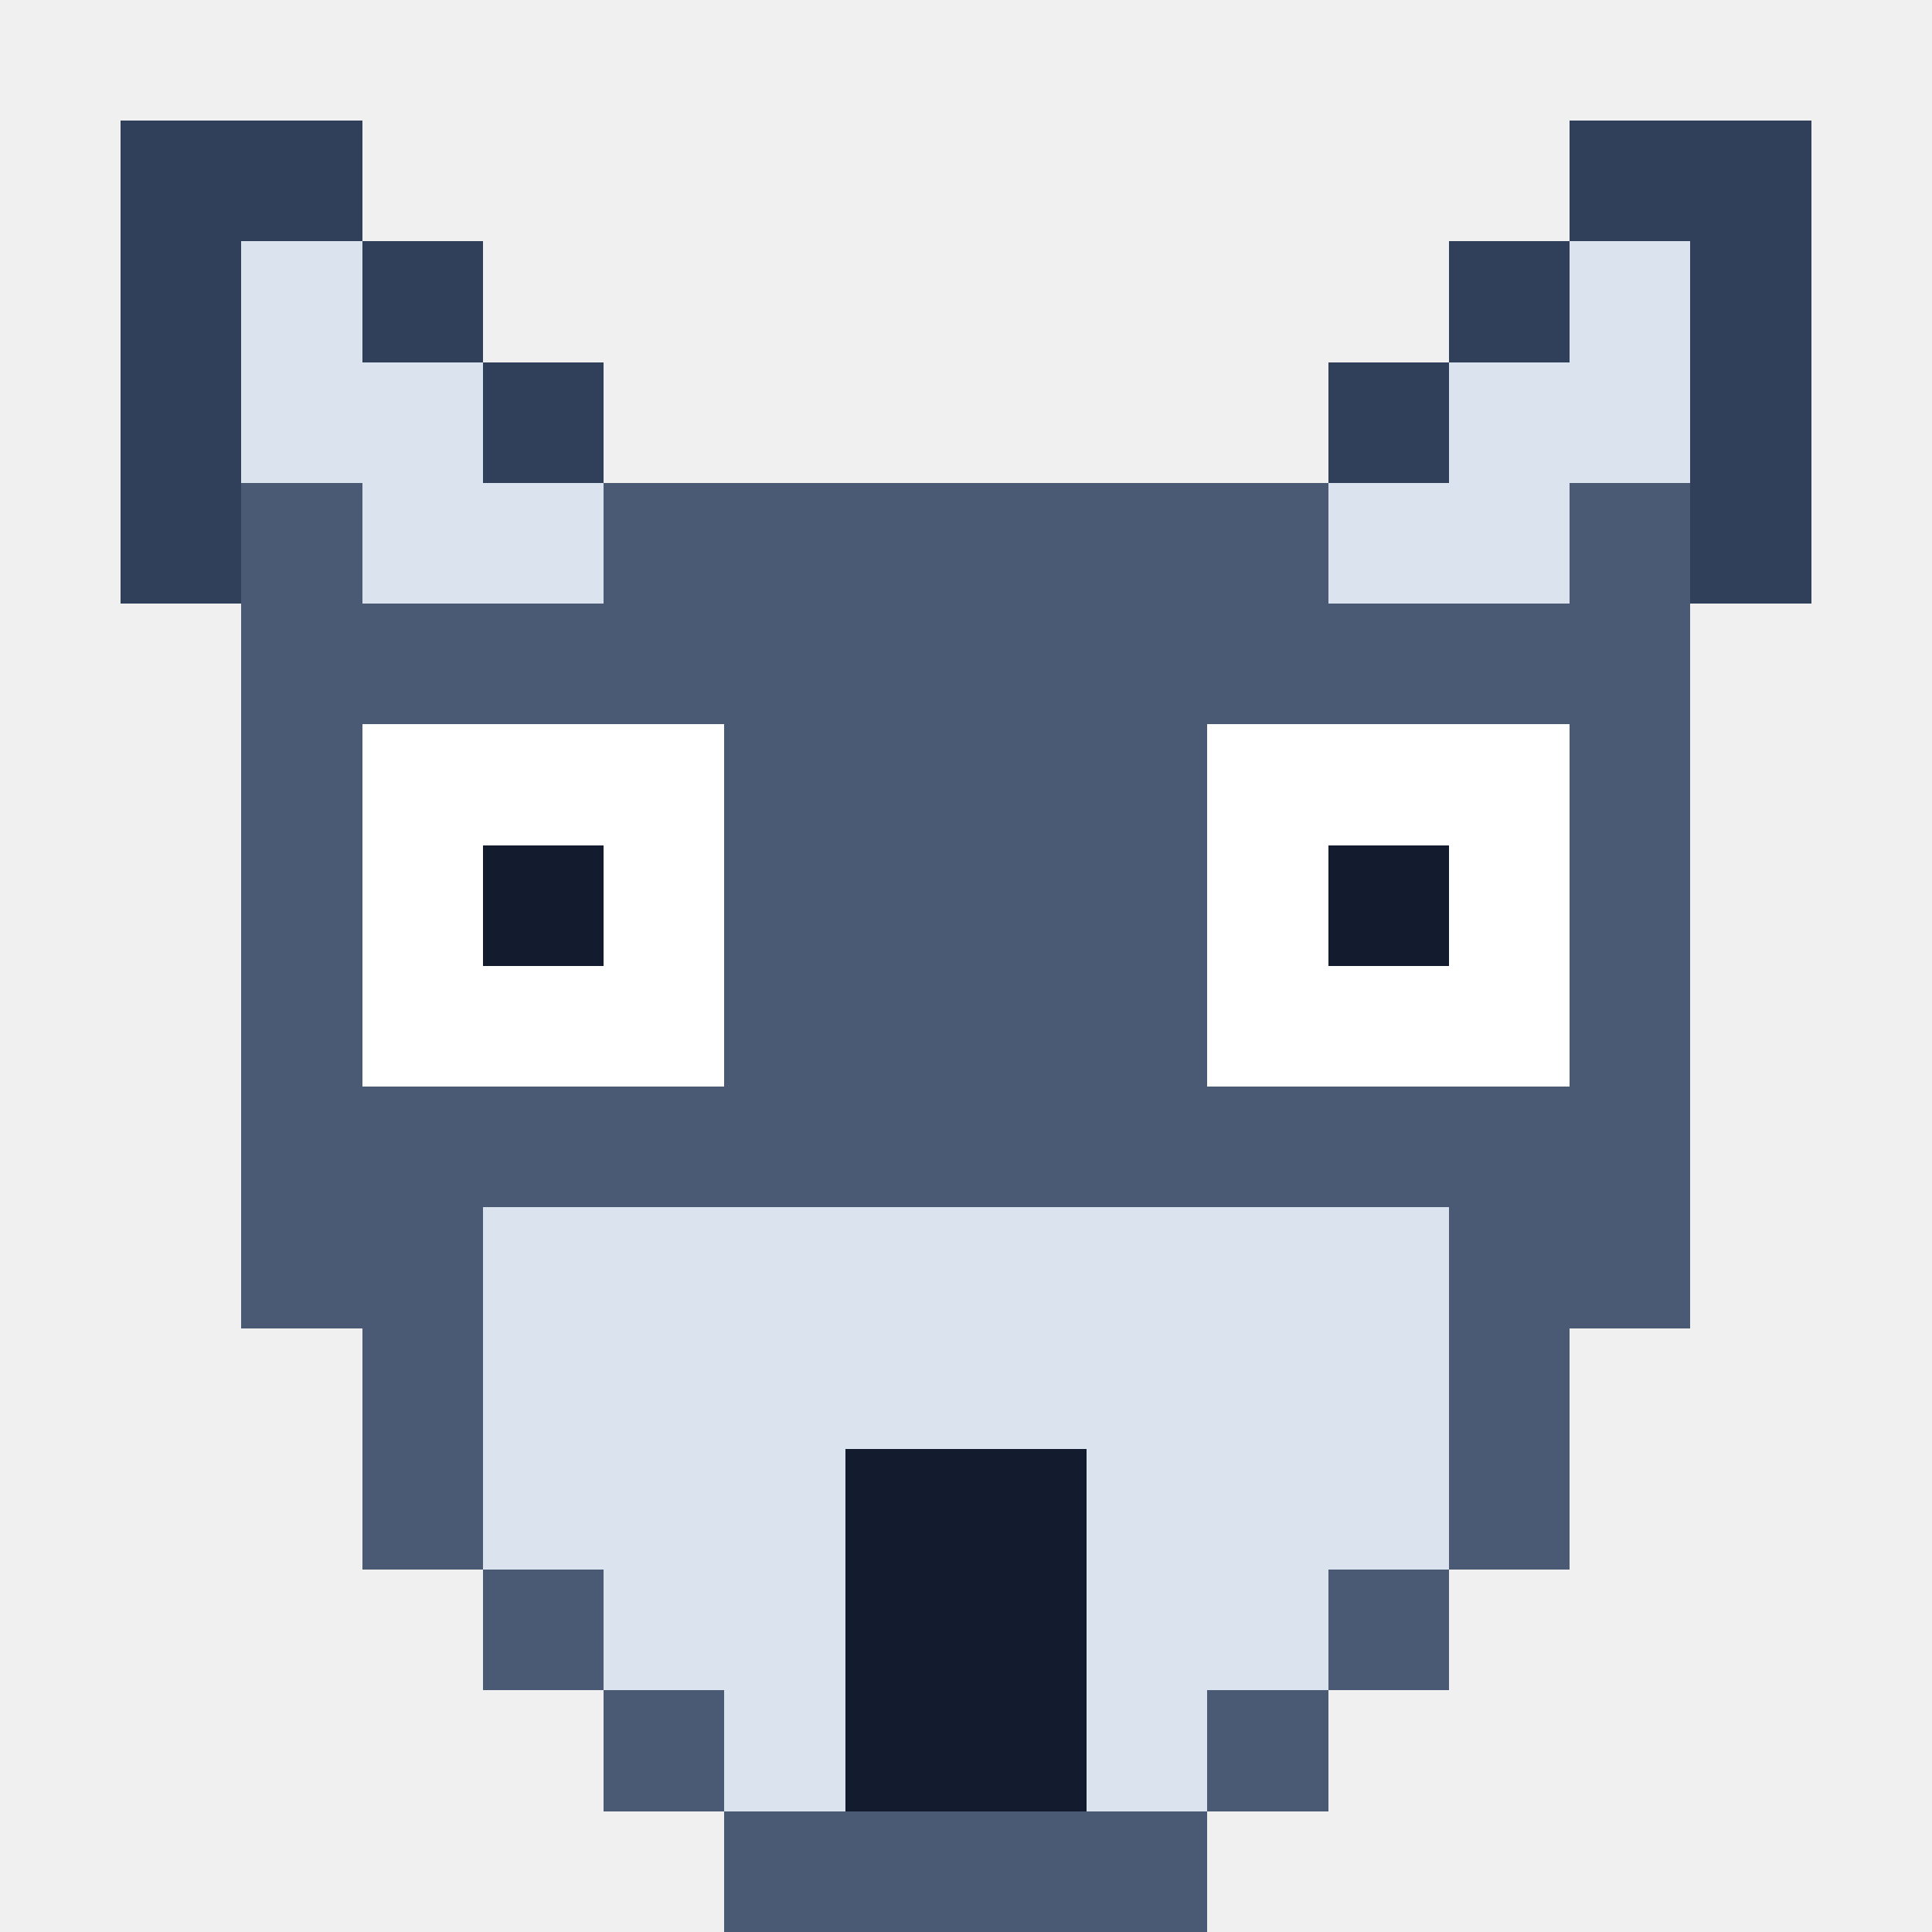
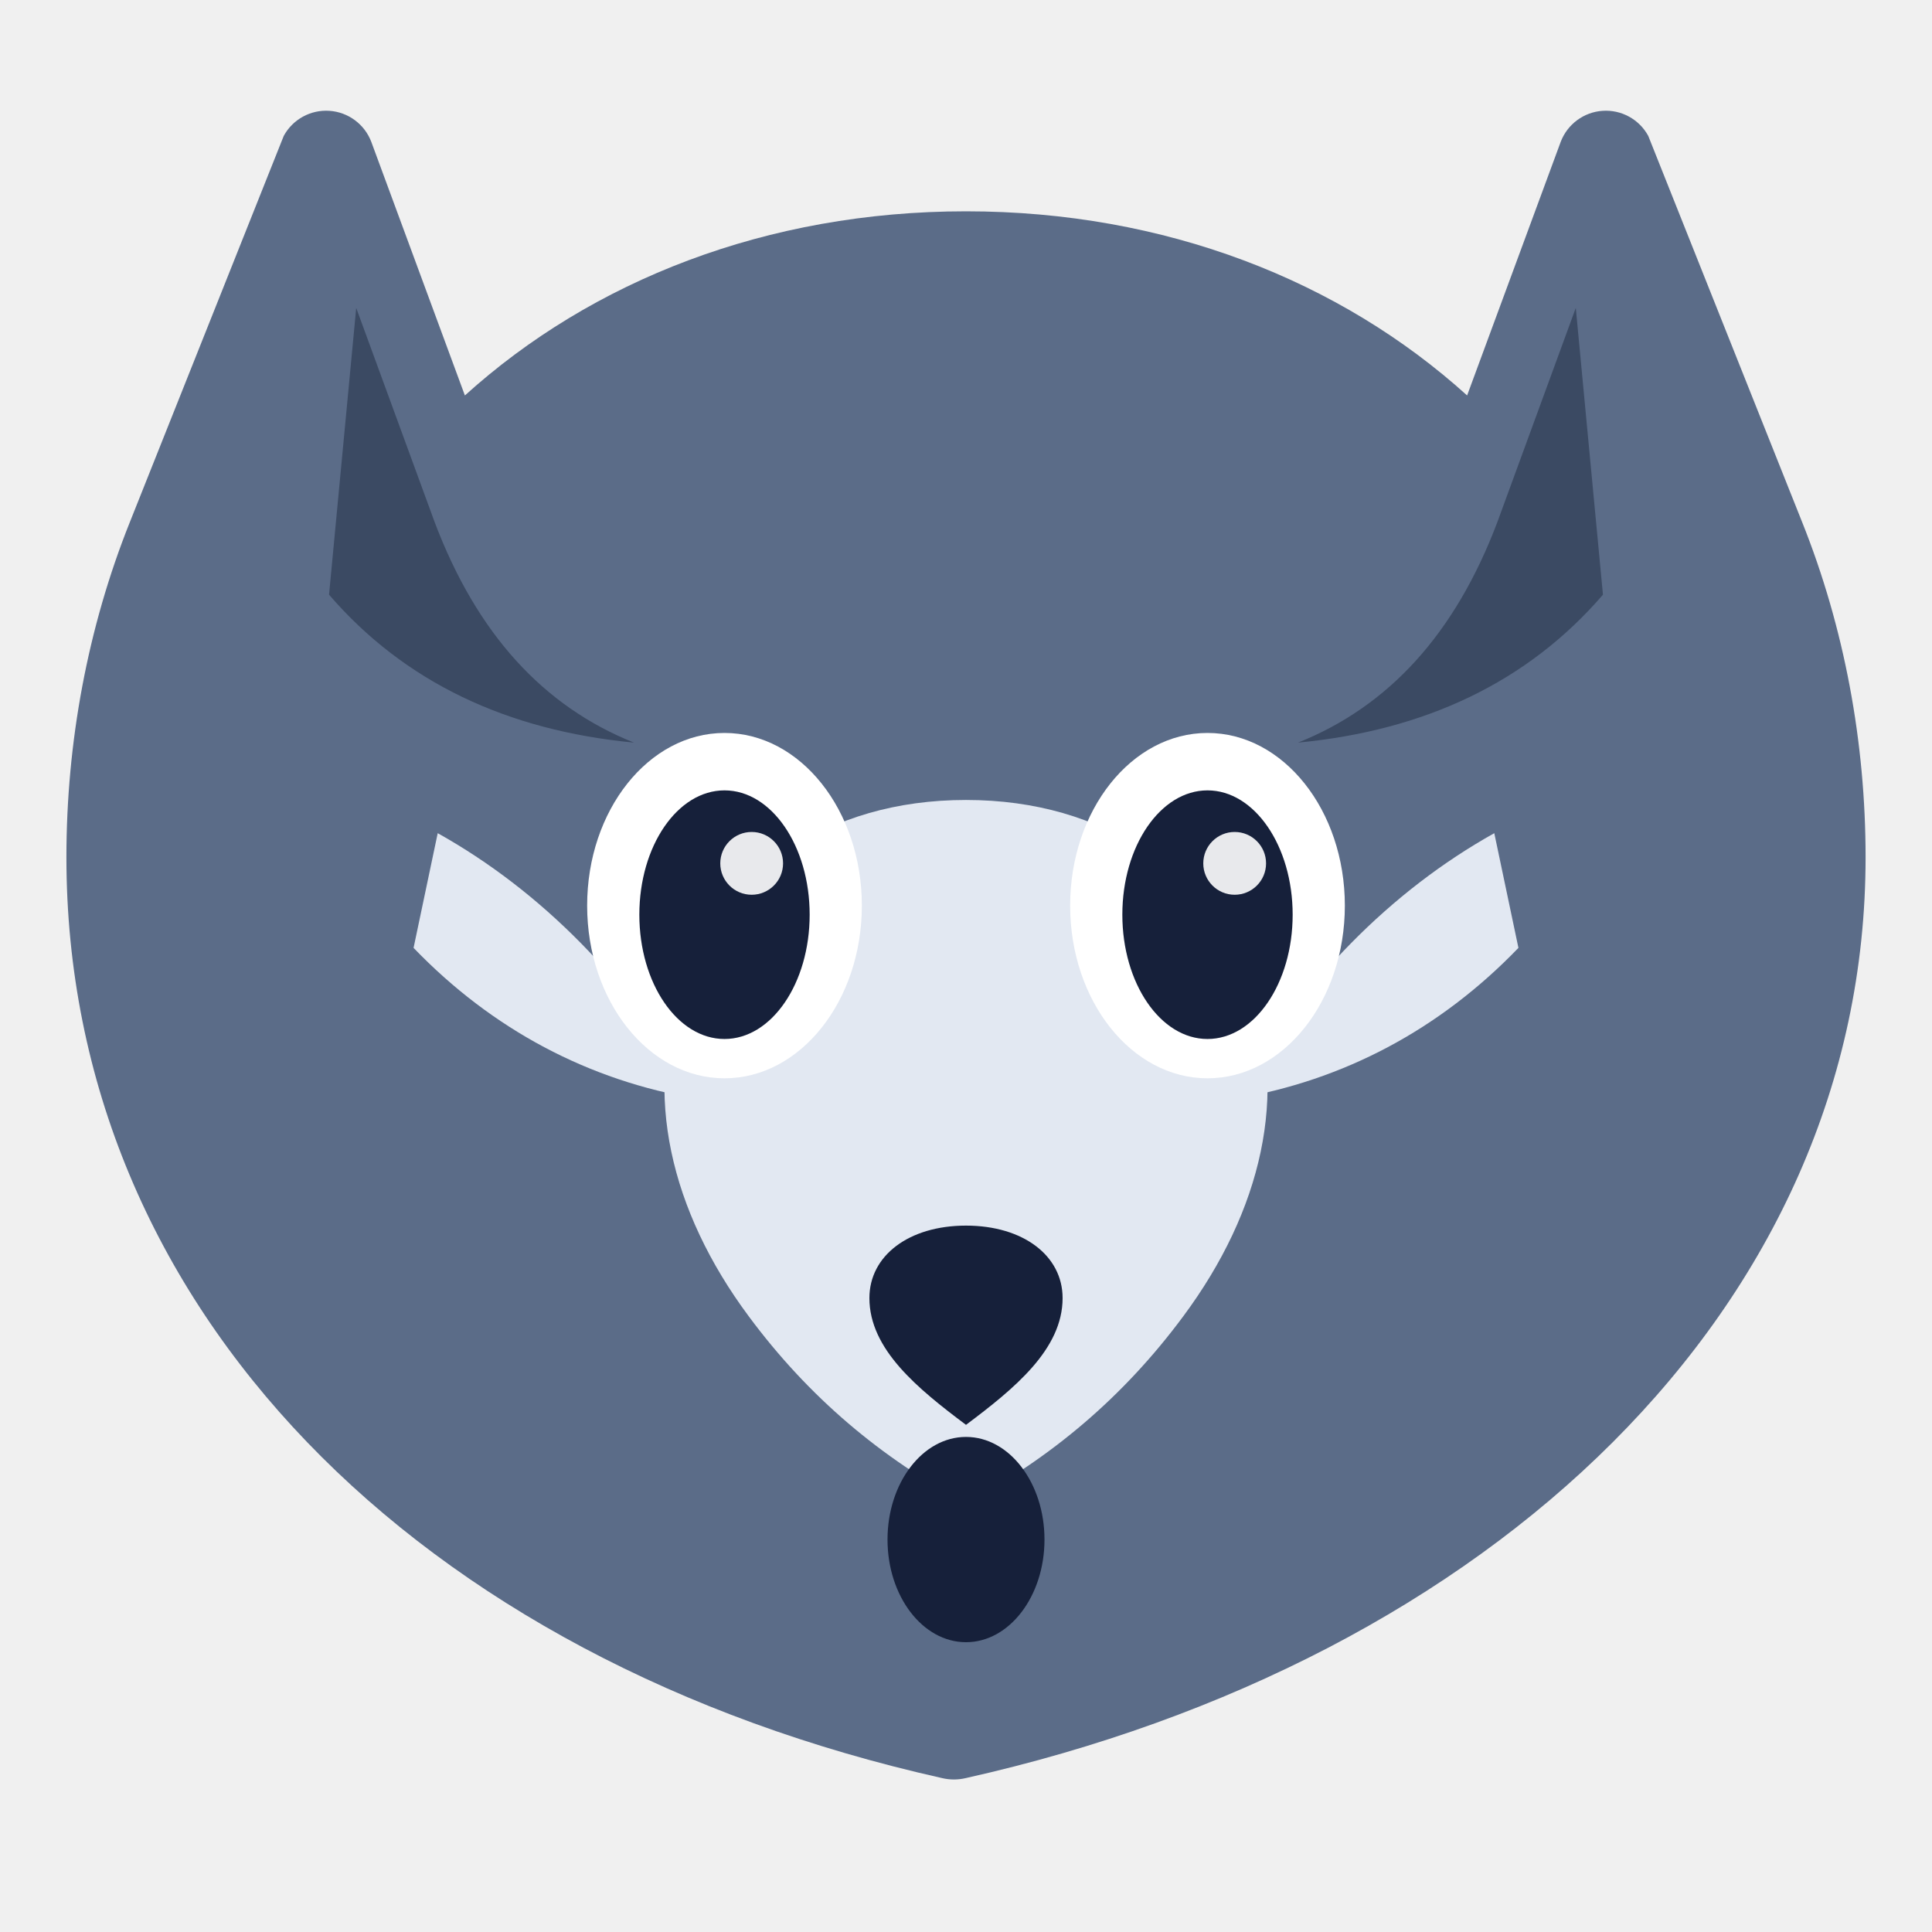
- <svg xmlns="http://www.w3.org/2000/svg" viewBox="0 0 16 16" shape-rendering="crispEdges" role="img" aria-label="Renard Foox">
-   <path fill="#31405a" d="M1 1h1v1h-1zM2 1h1v1h-1zM13 1h1v1h-1zM14 1h1v1h-1zM1 2h1v1h-1zM3 2h1v1h-1zM12 2h1v1h-1zM14 2h1v1h-1zM1 3h1v1h-1zM4 3h1v1h-1zM11 3h1v1h-1zM14 3h1v1h-1zM1 4h1v1h-1zM14 4h1v1h-1z" />
-   <path fill="#dbe3ef" d="M2 2h1v1h-1zM13 2h1v1h-1zM2 3h1v1h-1zM3 3h1v1h-1zM12 3h1v1h-1zM13 3h1v1h-1zM3 4h1v1h-1zM4 4h1v1h-1zM11 4h1v1h-1zM12 4h1v1h-1zM4 10h1v1h-1zM5 10h1v1h-1zM6 10h1v1h-1zM7 10h1v1h-1zM8 10h1v1h-1zM9 10h1v1h-1zM10 10h1v1h-1zM11 10h1v1h-1zM4 11h1v1h-1zM5 11h1v1h-1zM6 11h1v1h-1zM7 11h1v1h-1zM8 11h1v1h-1zM9 11h1v1h-1zM10 11h1v1h-1zM11 11h1v1h-1zM4 12h1v1h-1zM5 12h1v1h-1zM6 12h1v1h-1zM9 12h1v1h-1zM10 12h1v1h-1zM11 12h1v1h-1zM5 13h1v1h-1zM6 13h1v1h-1zM9 13h1v1h-1zM10 13h1v1h-1zM6 14h1v1h-1zM9 14h1v1h-1z" />
-   <path fill="#4a5a75" d="M2 4h1v1h-1zM5 4h1v1h-1zM6 4h1v1h-1zM7 4h1v1h-1zM8 4h1v1h-1zM9 4h1v1h-1zM10 4h1v1h-1zM13 4h1v1h-1zM2 5h1v1h-1zM3 5h1v1h-1zM4 5h1v1h-1zM5 5h1v1h-1zM6 5h1v1h-1zM7 5h1v1h-1zM8 5h1v1h-1zM9 5h1v1h-1zM10 5h1v1h-1zM11 5h1v1h-1zM12 5h1v1h-1zM13 5h1v1h-1zM2 6h1v1h-1zM6 6h1v1h-1zM7 6h1v1h-1zM8 6h1v1h-1zM9 6h1v1h-1zM13 6h1v1h-1zM2 7h1v1h-1zM6 7h1v1h-1zM7 7h1v1h-1zM8 7h1v1h-1zM9 7h1v1h-1zM13 7h1v1h-1zM2 8h1v1h-1zM6 8h1v1h-1zM7 8h1v1h-1zM8 8h1v1h-1zM9 8h1v1h-1zM13 8h1v1h-1zM2 9h1v1h-1zM3 9h1v1h-1zM4 9h1v1h-1zM5 9h1v1h-1zM6 9h1v1h-1zM7 9h1v1h-1zM8 9h1v1h-1zM9 9h1v1h-1zM10 9h1v1h-1zM11 9h1v1h-1zM12 9h1v1h-1zM13 9h1v1h-1zM2 10h1v1h-1zM3 10h1v1h-1zM12 10h1v1h-1zM13 10h1v1h-1zM3 11h1v1h-1zM12 11h1v1h-1zM3 12h1v1h-1zM12 12h1v1h-1zM4 13h1v1h-1zM11 13h1v1h-1zM5 14h1v1h-1zM10 14h1v1h-1zM6 15h1v1h-1zM7 15h1v1h-1zM8 15h1v1h-1zM9 15h1v1h-1z" />
-   <path fill="#ffffff" d="M3 6h1v1h-1zM4 6h1v1h-1zM5 6h1v1h-1zM10 6h1v1h-1zM11 6h1v1h-1zM12 6h1v1h-1zM3 7h1v1h-1zM5 7h1v1h-1zM10 7h1v1h-1zM12 7h1v1h-1zM3 8h1v1h-1zM4 8h1v1h-1zM5 8h1v1h-1zM10 8h1v1h-1zM11 8h1v1h-1zM12 8h1v1h-1z" />
-   <path fill="#131c2e" d="M4 7h1v1h-1zM11 7h1v1h-1zM7 12h1v1h-1zM8 12h1v1h-1zM7 13h1v1h-1zM8 13h1v1h-1zM7 14h1v1h-1zM8 14h1v1h-1z" />
+ <svg xmlns="http://www.w3.org/2000/svg" viewBox="0 0 64 64" role="img" aria-label="Renard Foox">
+   <path d="M32 7c6.6 0 12.4 2.3 16.6 6.1l3.1-8.4a1.6 1.6 0 0 1 2.9-.2l5.1 12.8c1.4 3.5 2.1 7.3 2.1 11.1 0 14.9-12.4 26.6-29.8 30.5a1.7 1.7 0 0 1-.8 0C13.8 55 2.2 43.3 2.2 28.4c0-3.8.7-7.6 2.1-11.1L9.4 4.5a1.6 1.6 0 0 1 2.9.2l3.1 8.4C19.6 9.3 25.4 7 32 7z" fill="#5b6c88" />
+   <path d="M11.8 10.2l2.6 7.1c1.4 3.7 3.6 6.1 6.6 7.3-4.2-.4-7.6-2-10.1-4.9z" fill="#3b4a63" />
+   <path d="M52.2 10.2l-2.6 7.1c-1.4 3.7-3.6 6.1-6.6 7.3 4.2-.4 7.6-2 10.1-4.9z" fill="#3b4a63" />
+   <path d="M14.5 27.6c3.4 1.9 6.4 4.9 8.6 8.8-3.6-.6-6.8-2.3-9.4-5z" fill="#e2e8f2" />
+   <path d="M49.5 27.6c-3.4 1.9-6.4 4.9-8.6 8.8 3.6-.6 6.8-2.3 9.4-5z" fill="#e2e8f2" />
+   <path d="M32 26.5c4.6 0 8 2.4 9.4 6.2 1.3 3.5.4 7.4-2.2 10.9-2 2.7-4.4 4.7-7.2 6.2-2.8-1.5-5.2-3.5-7.2-6.2-2.6-3.5-3.5-7.4-2.2-10.9 1.4-3.8 4.8-6.2 9.4-6.2z" fill="#e2e8f2" />
+   <ellipse cx="24.0" cy="30.0" rx="4.55" ry="5.72" fill="#ffffff" />
+   <ellipse cx="24.0" cy="30.3" rx="2.821" ry="4.118" fill="#16203a" />
+   <circle cx="24.9" cy="28.6" r="1.04" fill="#ffffff" opacity=".9" />
+   <ellipse cx="40.0" cy="30.0" rx="4.55" ry="5.72" fill="#ffffff" />
+   <ellipse cx="40.0" cy="30.3" rx="2.821" ry="4.118" fill="#16203a" />
+   <circle cx="40.9" cy="28.6" r="1.04" fill="#ffffff" opacity=".9" />
+   <path d="M32 40.6c1.9 0 3.2 1 3.2 2.4 0 1.7-1.6 3-3.2 4.2-1.6-1.2-3.2-2.5-3.2-4.2 0-1.4 1.3-2.4 3.2-2.4z" fill="#16203a" />
+   <ellipse cx="32" cy="51" rx="2.6" ry="3.4" fill="#16203a" />
</svg>
